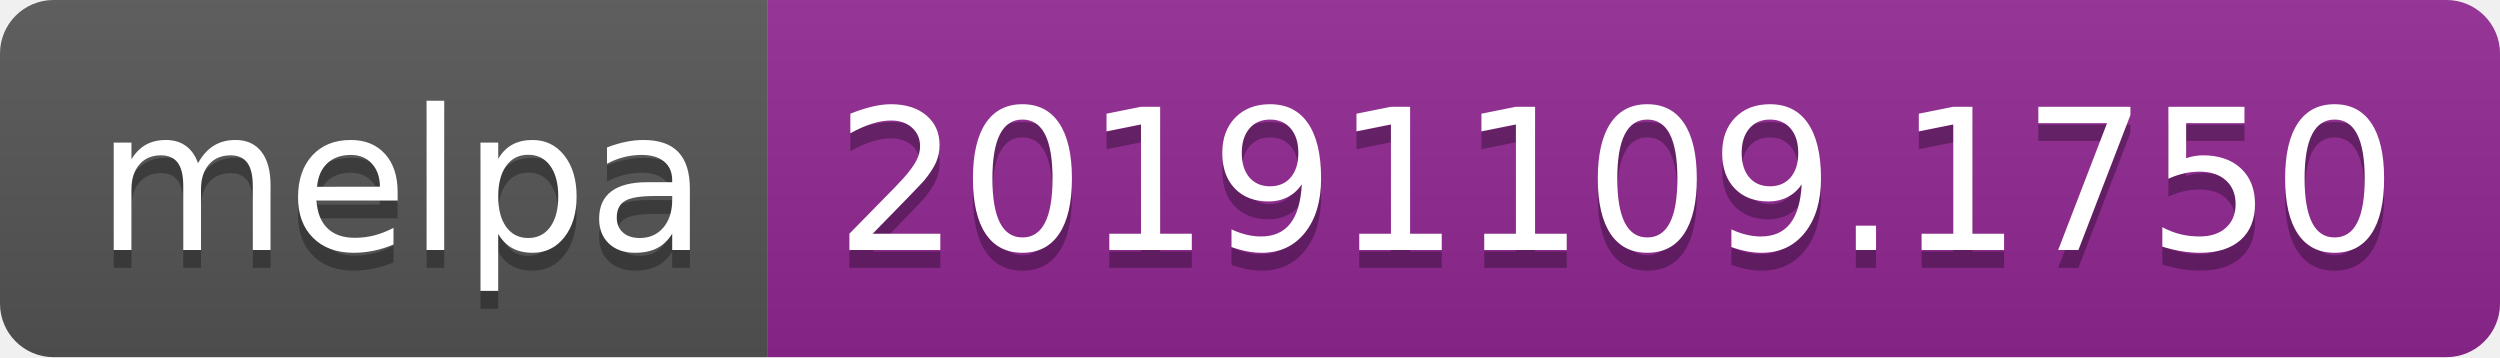
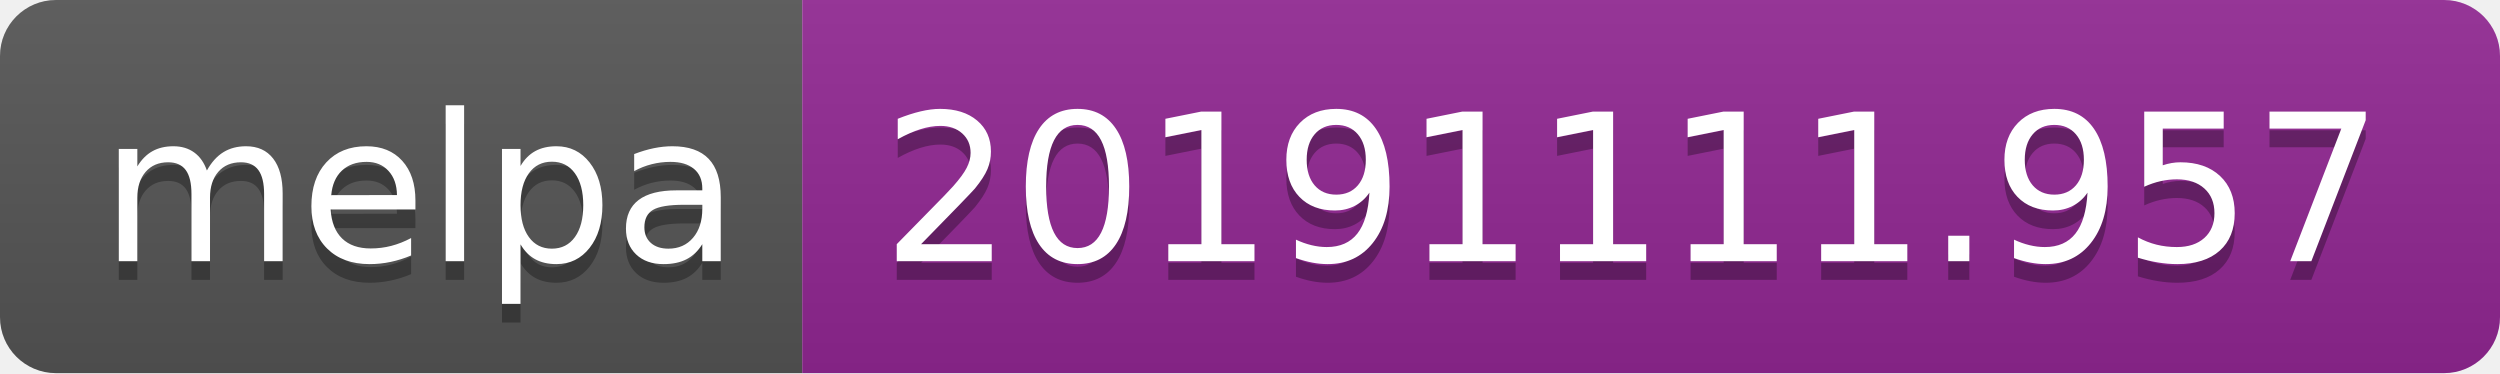
- <svg xmlns="http://www.w3.org/2000/svg" width="140" height="20">
+ <svg xmlns="http://www.w3.org/2000/svg" width="134" height="20">
  <linearGradient id="b" x2="0" y2="100%">
    <stop offset="0" stop-color="#bbb" stop-opacity=".1" />
    <stop offset="1" stop-opacity=".1" />
  </linearGradient>
  <clipPath id="a">
-     <rect width="140" height="20" rx="3" fill="#fff" />
+     <rect width="134" height="20" rx="3" fill="#fff" />
  </clipPath>
  <g clip-path="url(#a)">
    <path fill="#555" d="M0 0h43v20H0z" />
-     <path fill="#922793" d="M43 0h97v20H43z" />
-     <path fill="url(#b)" d="M0 0h140v20H0z" />
+     <path fill="#922793" d="M43 0h91v20H43z" />
+     <path fill="url(#b)" d="M0 0h134v20H0z" />
  </g>
  <g fill="#fff" text-anchor="middle" font-family="DejaVu Sans,Verdana,Geneva,sans-serif" font-size="110">
    <text x="225" y="150" fill="#010101" fill-opacity=".3" transform="scale(.1)" textLength="330">melpa</text>
    <text x="225" y="140" transform="scale(.1)" textLength="330">melpa</text>
-     <text x="905" y="150" fill="#010101" fill-opacity=".3" transform="scale(.1)" textLength="870">20191109.1750</text>
-     <text x="905" y="140" transform="scale(.1)" textLength="870">20191109.1750</text>
+     <text x="875" y="150" fill="#010101" fill-opacity=".3" transform="scale(.1)" textLength="810">20191111.957</text>
+     <text x="875" y="140" transform="scale(.1)" textLength="810">20191111.957</text>
  </g>
</svg>
